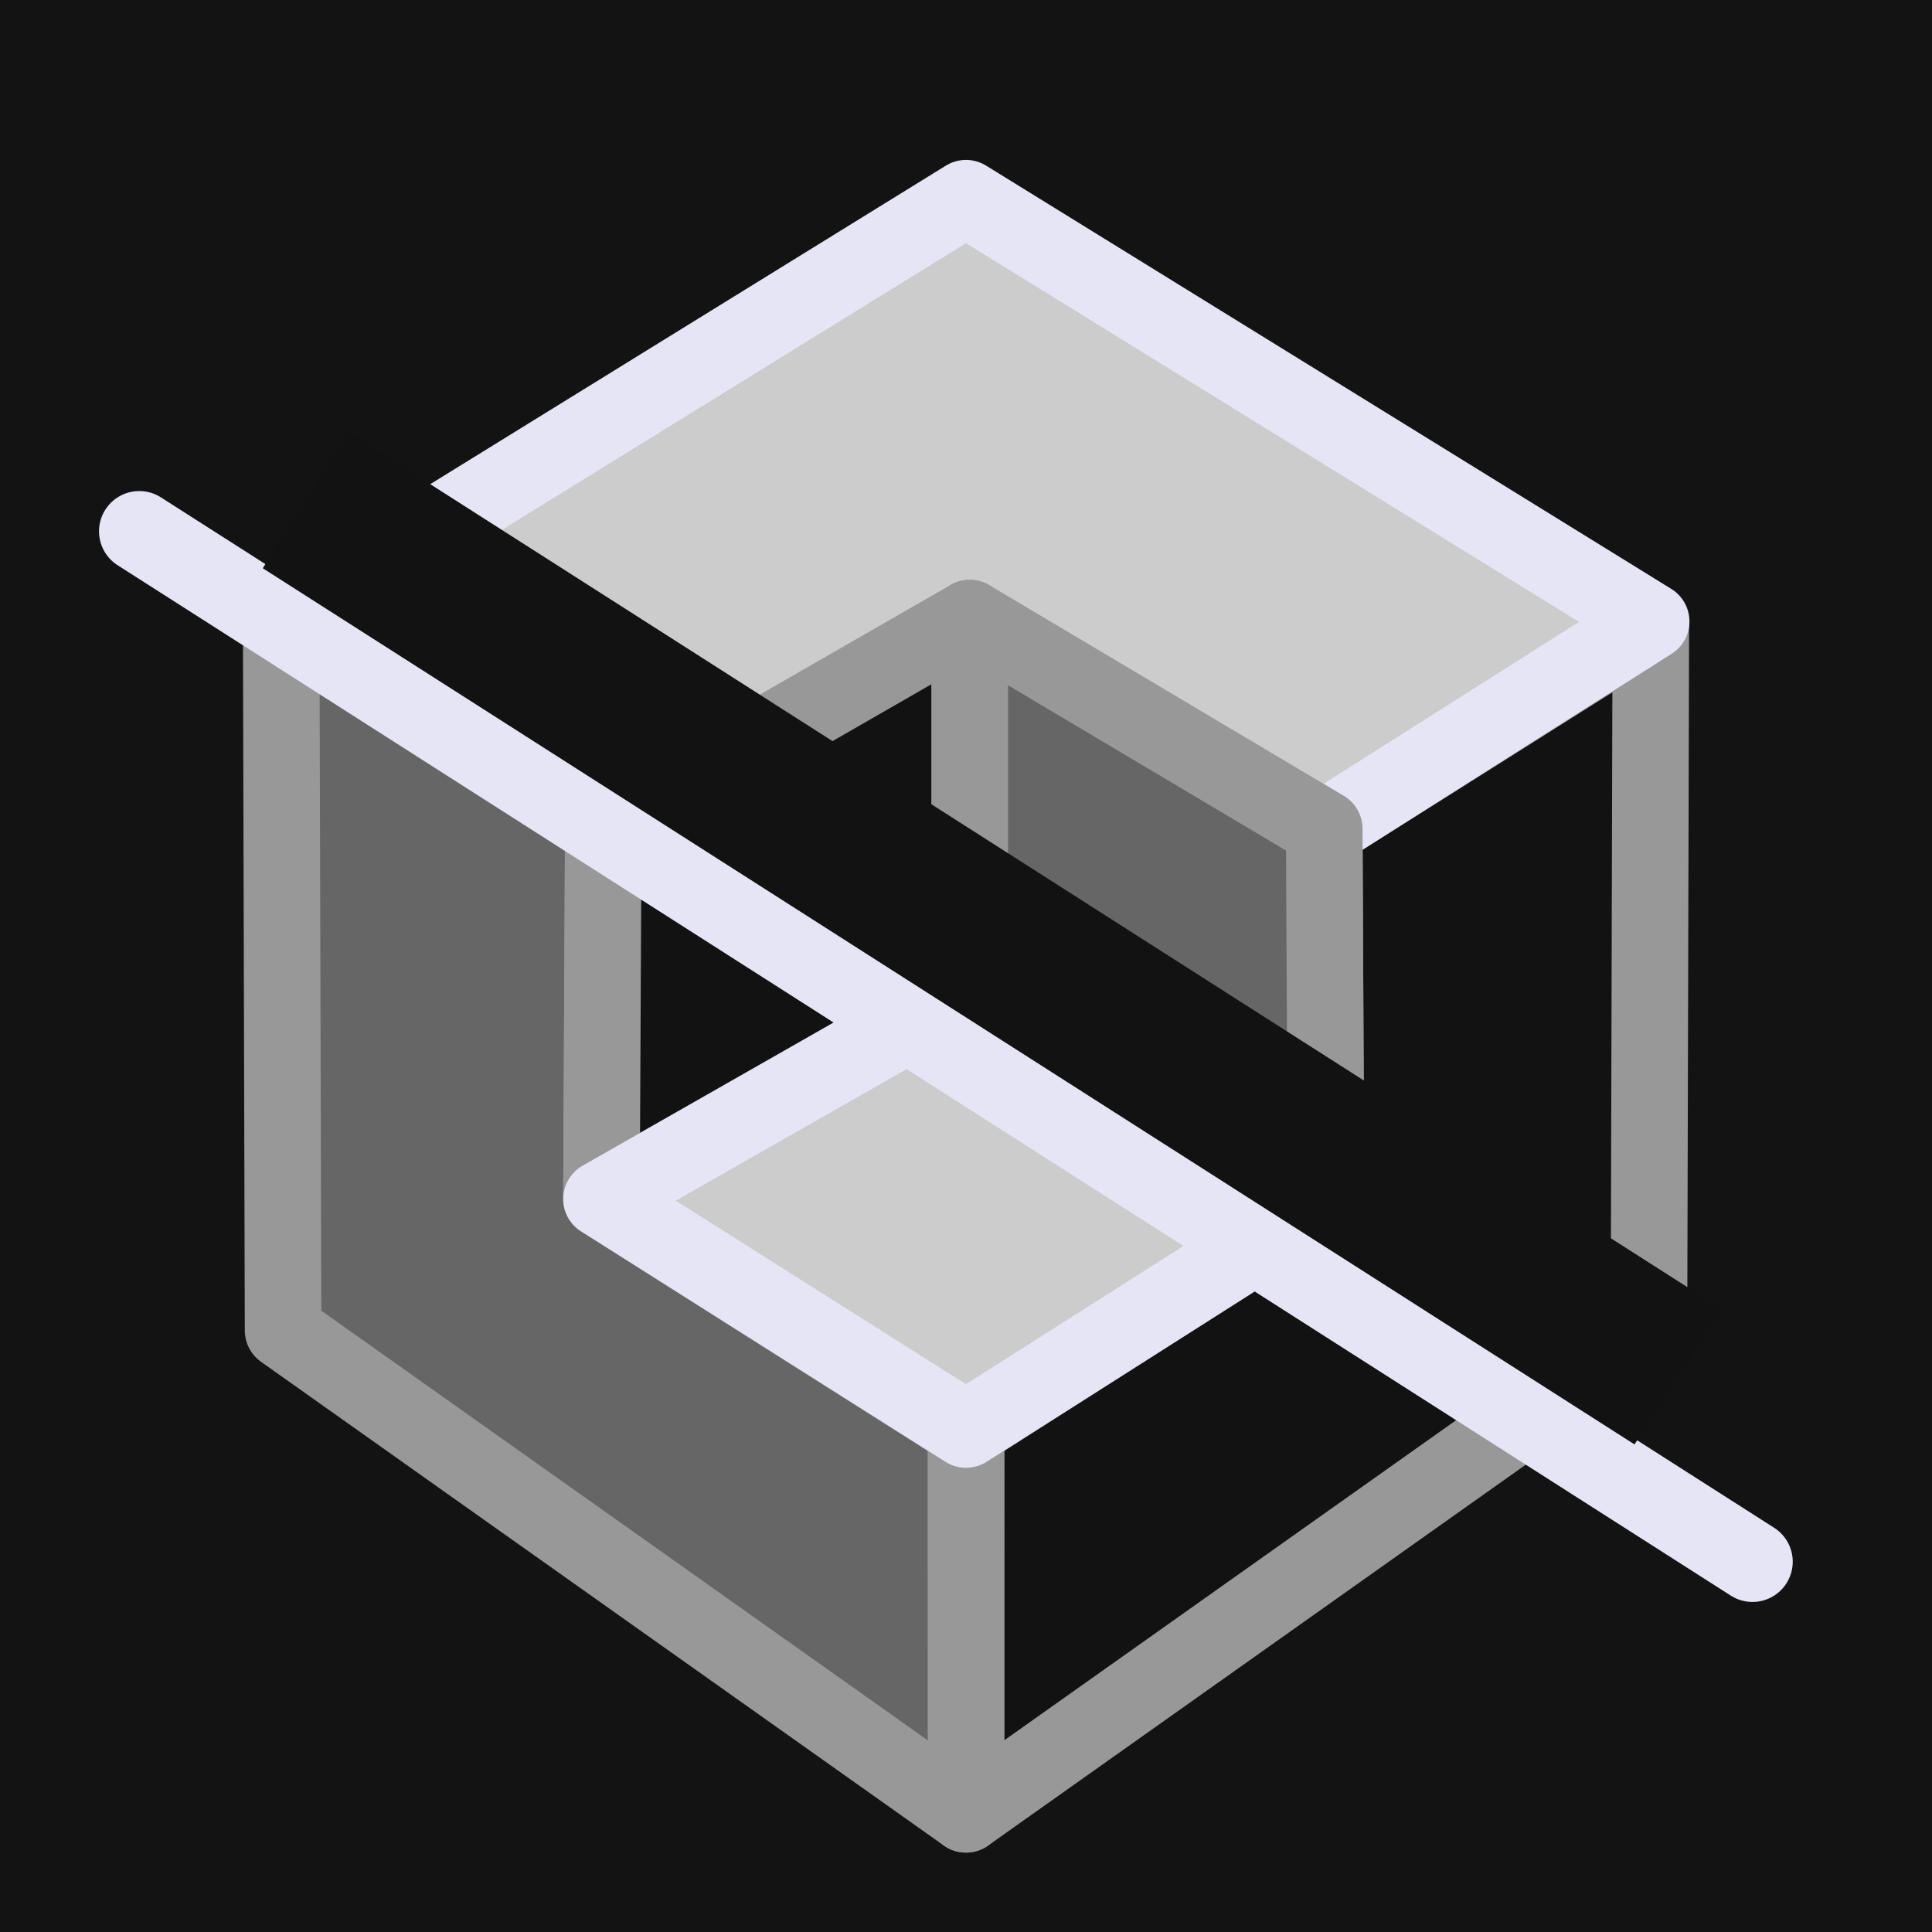
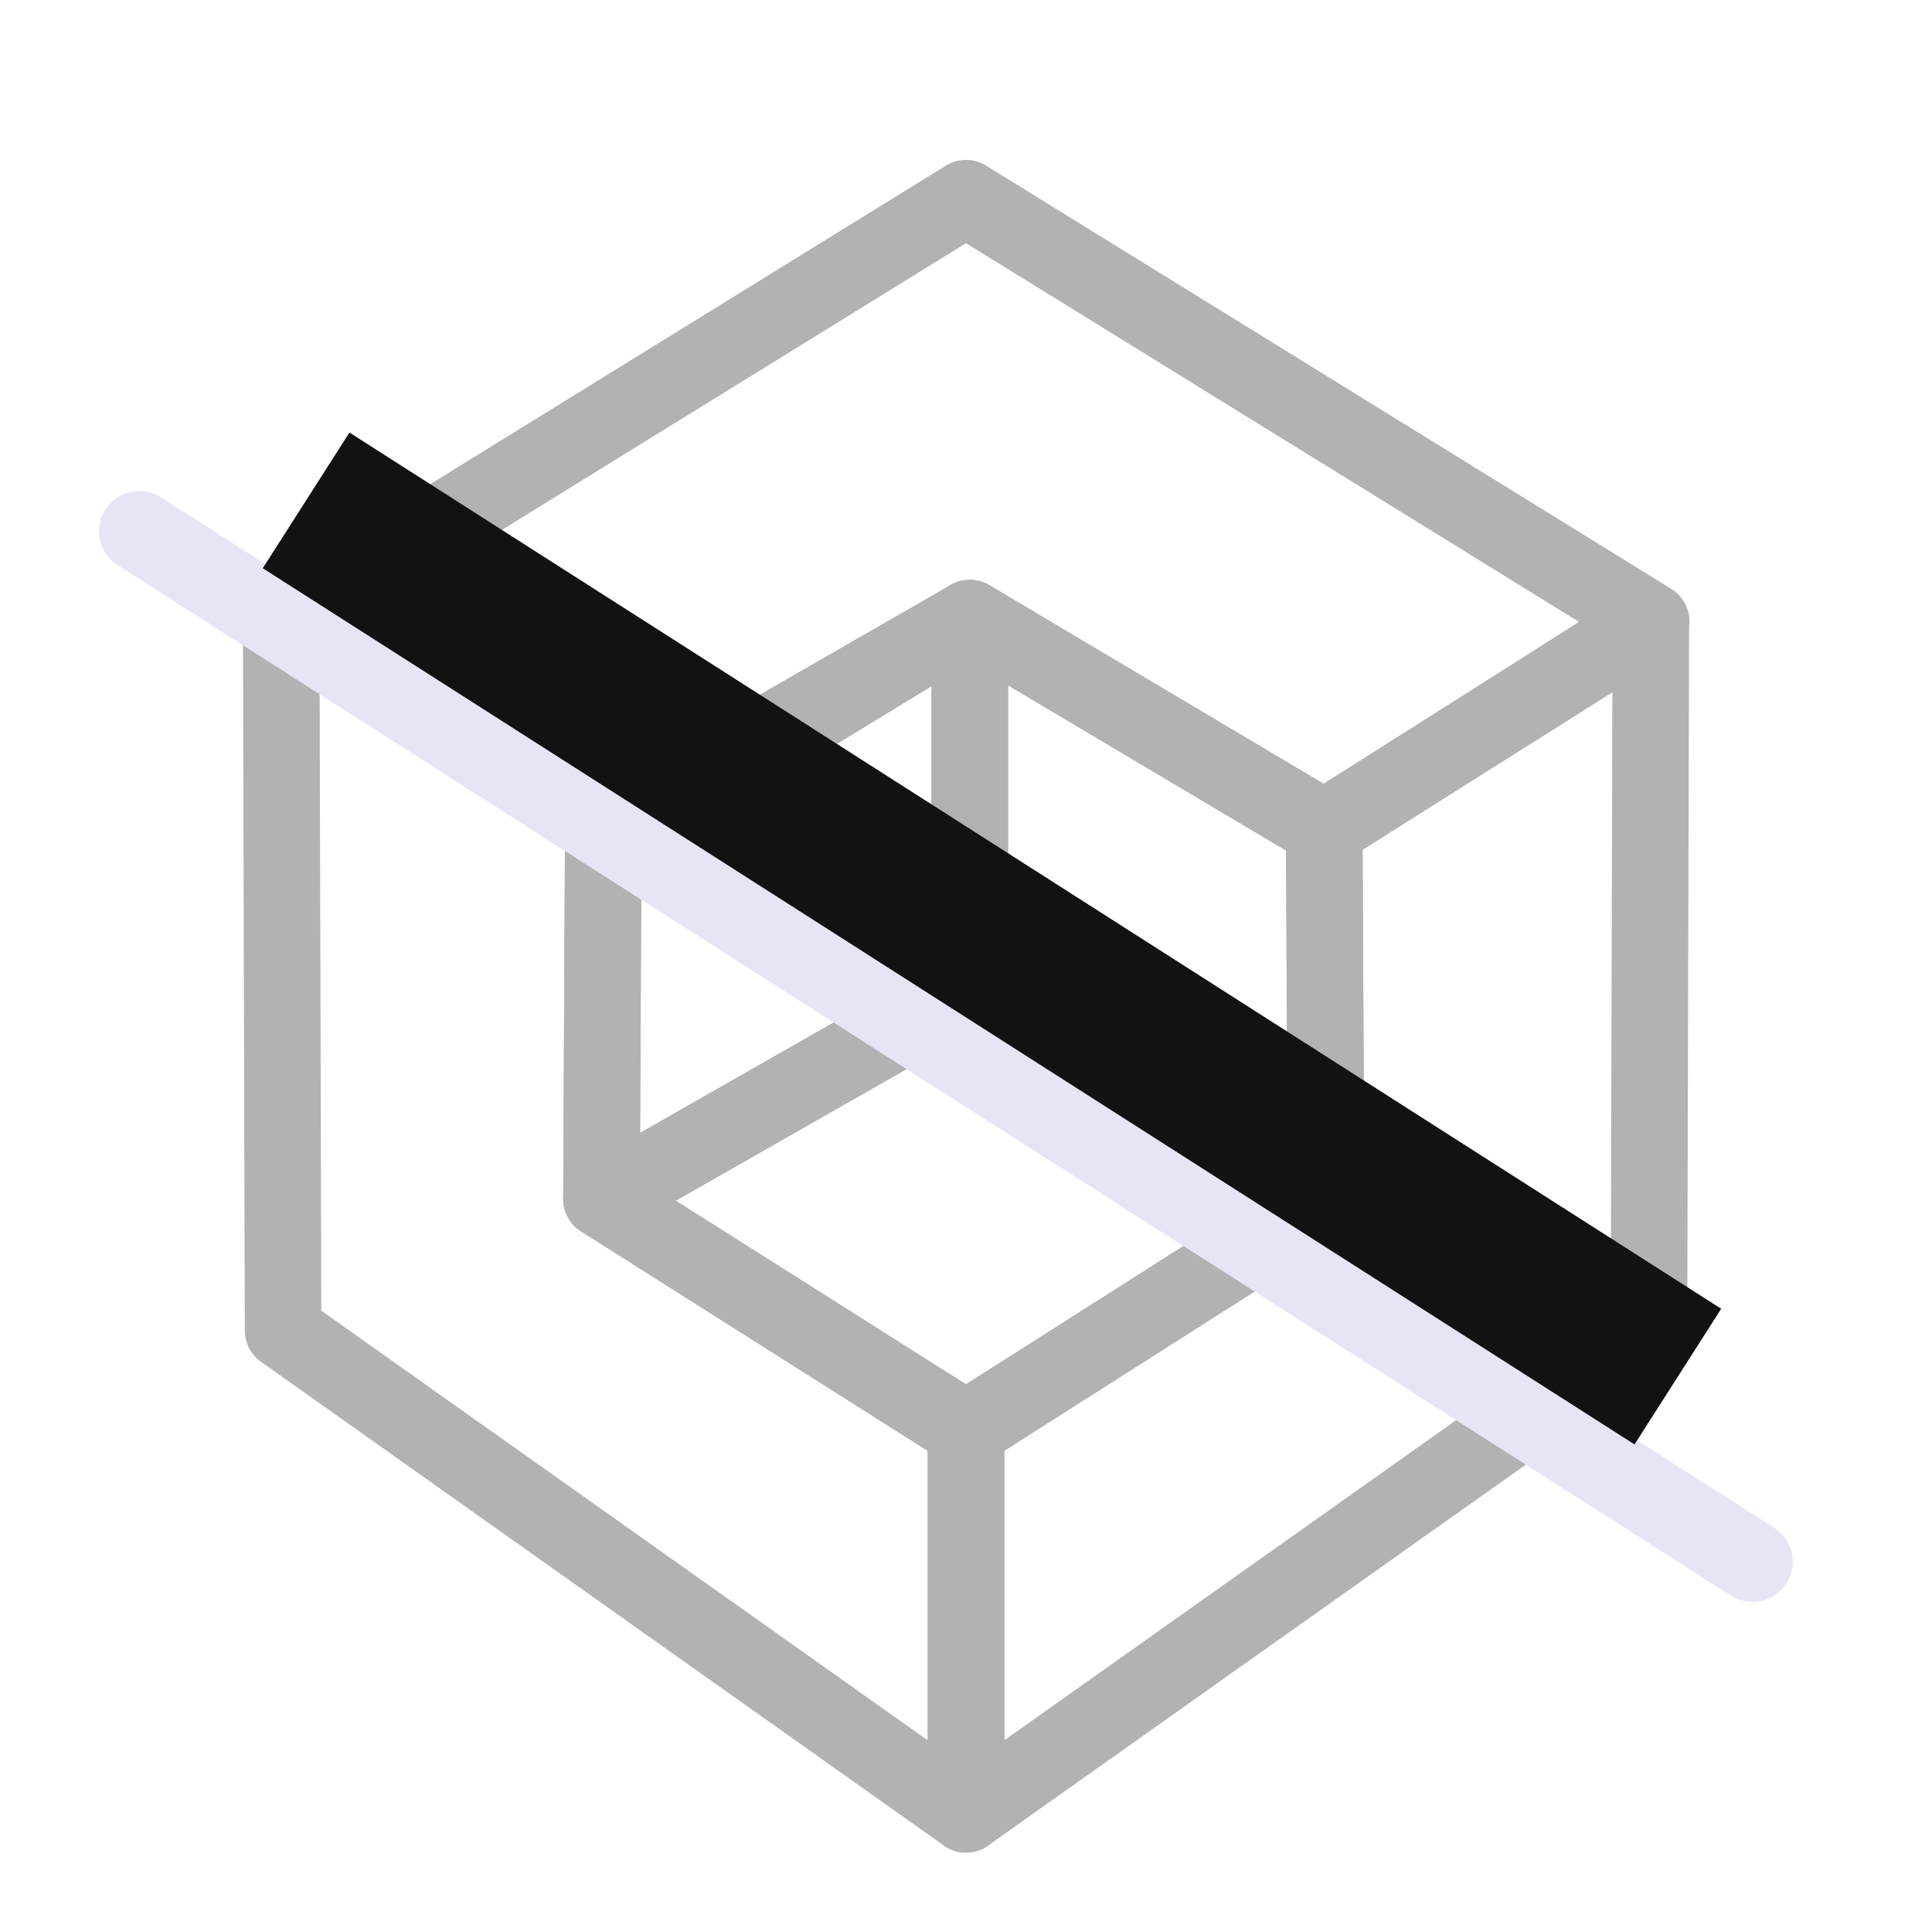
<svg xmlns="http://www.w3.org/2000/svg" width="48" height="48" viewBox="0 0 48 48" version="1.1" id="svg1" xml:space="preserve">
  <defs id="defs1" />
  <g id="layer3" style="display:inline" />
  <g id="layer4">
-     <rect style="fill:#121212;fill-opacity:0.992;stroke:none;stroke-width:0;stroke-linecap:round;stroke-linejoin:round;paint-order:fill markers stroke" id="rect1" width="48" height="48" x="0" y="0" />
-     <path style="display:inline;fill:#121212;fill-opacity:1;stroke:#989898;stroke-width:1.902;stroke-linecap:round;stroke-linejoin:round;stroke-dasharray:none;stroke-opacity:1" d="M 41.014,15.476 40.968,33.056 24,45.076 l 0.004,-9.553 8.941,-5.692 -0.045,-9.242 z" id="path12" />
-     <path style="display:inline;fill:#666666;fill-opacity:1;stroke:#989898;stroke-width:1.902;stroke-linecap:round;stroke-linejoin:round;stroke-dasharray:none;stroke-opacity:1" d="m 6.986,15.476 0.047,17.58 16.968,12.021 -0.004,-9.553 -9.053,-5.735 0.046,-9.209 z" id="path13" />
-     <path style="display:inline;fill:#cccccc;fill-opacity:1;stroke:#e5e5f6;stroke-width:1.902;stroke-linecap:round;stroke-linejoin:round;stroke-dasharray:none;stroke-opacity:1" d="M 6.977,15.44 24,4.924 41.023,15.44 l -8.123,5.149 -8.805,-5.232 -8.606,5.247 z" id="path9" />
-     <path style="fill:#121212;fill-opacity:1;stroke:#989898;stroke-width:1.902;stroke-linecap:round;stroke-linejoin:round;stroke-dasharray:none;stroke-opacity:1" d="m 24.094,15.451 v 9.12 l -9.151,5.216 0.045,-9.197 9.105,-5.234" id="path15" />
-     <path style="fill:#666666;fill-opacity:1;stroke:#989898;stroke-width:1.902;stroke-linecap:round;stroke-linejoin:round;stroke-dasharray:none;stroke-opacity:1" d="m 24.094,15.45 v 9.12 l 8.851,5.261 -0.045,-9.242 -8.805,-5.234" id="path16" />
-     <path style="fill:#cccccc;fill-opacity:1;stroke:#e5e5f6;stroke-width:1.902;stroke-linecap:round;stroke-linejoin:round;stroke-dasharray:none;stroke-opacity:1" d="m 24.094,24.572 8.851,5.259 -8.945,5.685 -9.056,-5.728 z" id="path17" />
+     <path style="display:inline;fill:none;fill-opacity:1;stroke:#b2b2b2;stroke-width:1.902;stroke-linecap:round;stroke-linejoin:round;stroke-dasharray:none;stroke-opacity:1" d="M 41.014,15.476 40.968,33.056 24,45.076 l 0.004,-9.553 8.941,-5.692 -0.045,-9.242 z" id="path12" />
+     <path style="display:inline;fill:none;fill-opacity:1;stroke:#b2b2b2;stroke-width:1.902;stroke-linecap:round;stroke-linejoin:round;stroke-dasharray:none;stroke-opacity:1" d="m 6.986,15.476 0.047,17.58 16.968,12.021 -0.004,-9.553 -9.053,-5.735 0.046,-9.209 z" id="path13" />
+     <path style="display:inline;fill:none;fill-opacity:1;stroke:#b2b2b2;stroke-width:1.902;stroke-linecap:round;stroke-linejoin:round;stroke-dasharray:none;stroke-opacity:1" d="M 6.977,15.44 24,4.924 41.023,15.44 l -8.123,5.149 -8.805,-5.232 -8.606,5.247 z" id="path9" />
+     <path style="fill:none;fill-opacity:1;stroke:#b2b2b2;stroke-width:1.902;stroke-linecap:round;stroke-linejoin:round;stroke-dasharray:none;stroke-opacity:1" d="m 24.094,15.451 v 9.12 l -9.151,5.216 0.045,-9.197 9.105,-5.234" id="path15" />
+     <path style="fill:none;fill-opacity:1;stroke:#b2b2b2;stroke-width:1.902;stroke-linecap:round;stroke-linejoin:round;stroke-dasharray:none;stroke-opacity:1" d="m 24.094,15.45 v 9.12 l 8.851,5.261 -0.045,-9.242 -8.805,-5.234" id="path16" />
+     <path style="fill:none;fill-opacity:1;stroke:#b2b2b2;stroke-width:1.902;stroke-linecap:round;stroke-linejoin:round;stroke-dasharray:none;stroke-opacity:1" d="m 24.094,24.572 8.851,5.259 -8.945,5.685 -9.056,-5.728 z" id="path17" />
    <path style="display:inline;fill:none;stroke:#e5e5f6;stroke-width:2;stroke-linecap:round;stroke-linejoin:miter;stroke-dasharray:none;stroke-opacity:1" d="M 3.46,13.2 43.54,38.8" id="path19" />
    <path style="display:inline;fill:none;stroke:#121212;stroke-width:4;stroke-linecap:butt;stroke-linejoin:miter;stroke-dasharray:none;stroke-opacity:1" d="M 7.605,12.432 41.686,34.201" id="path19-3" />
  </g>
</svg>
